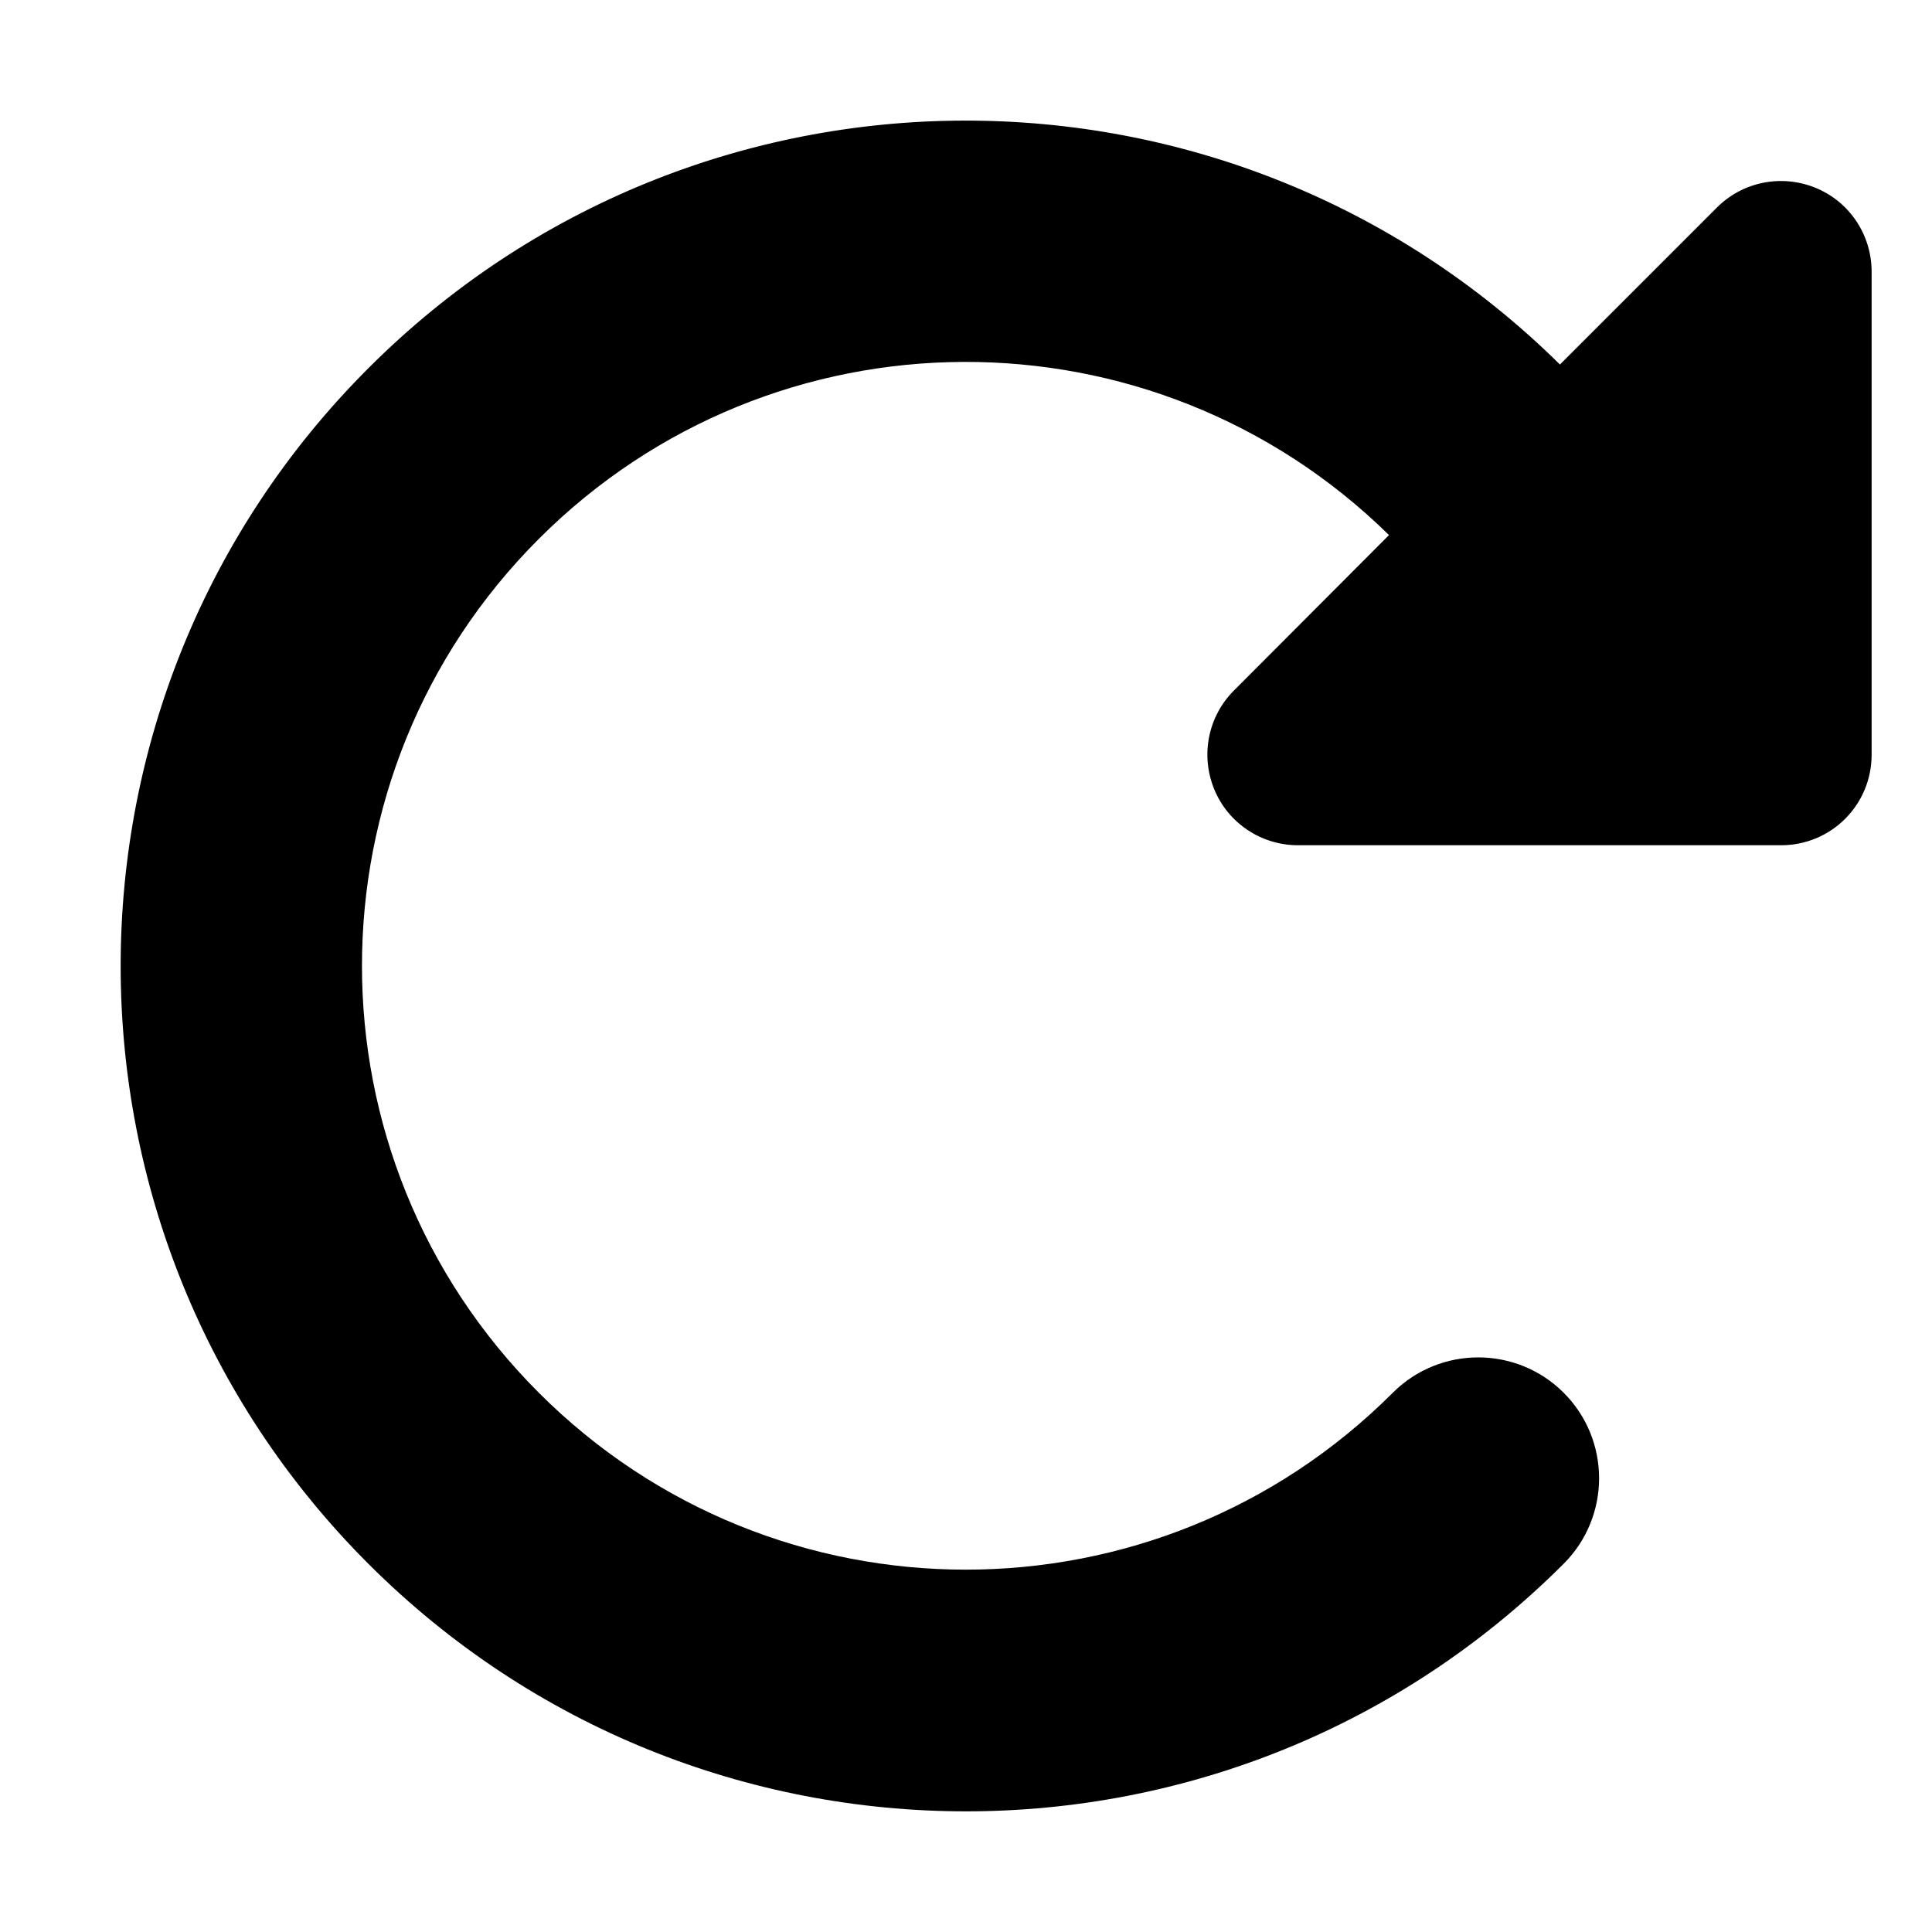
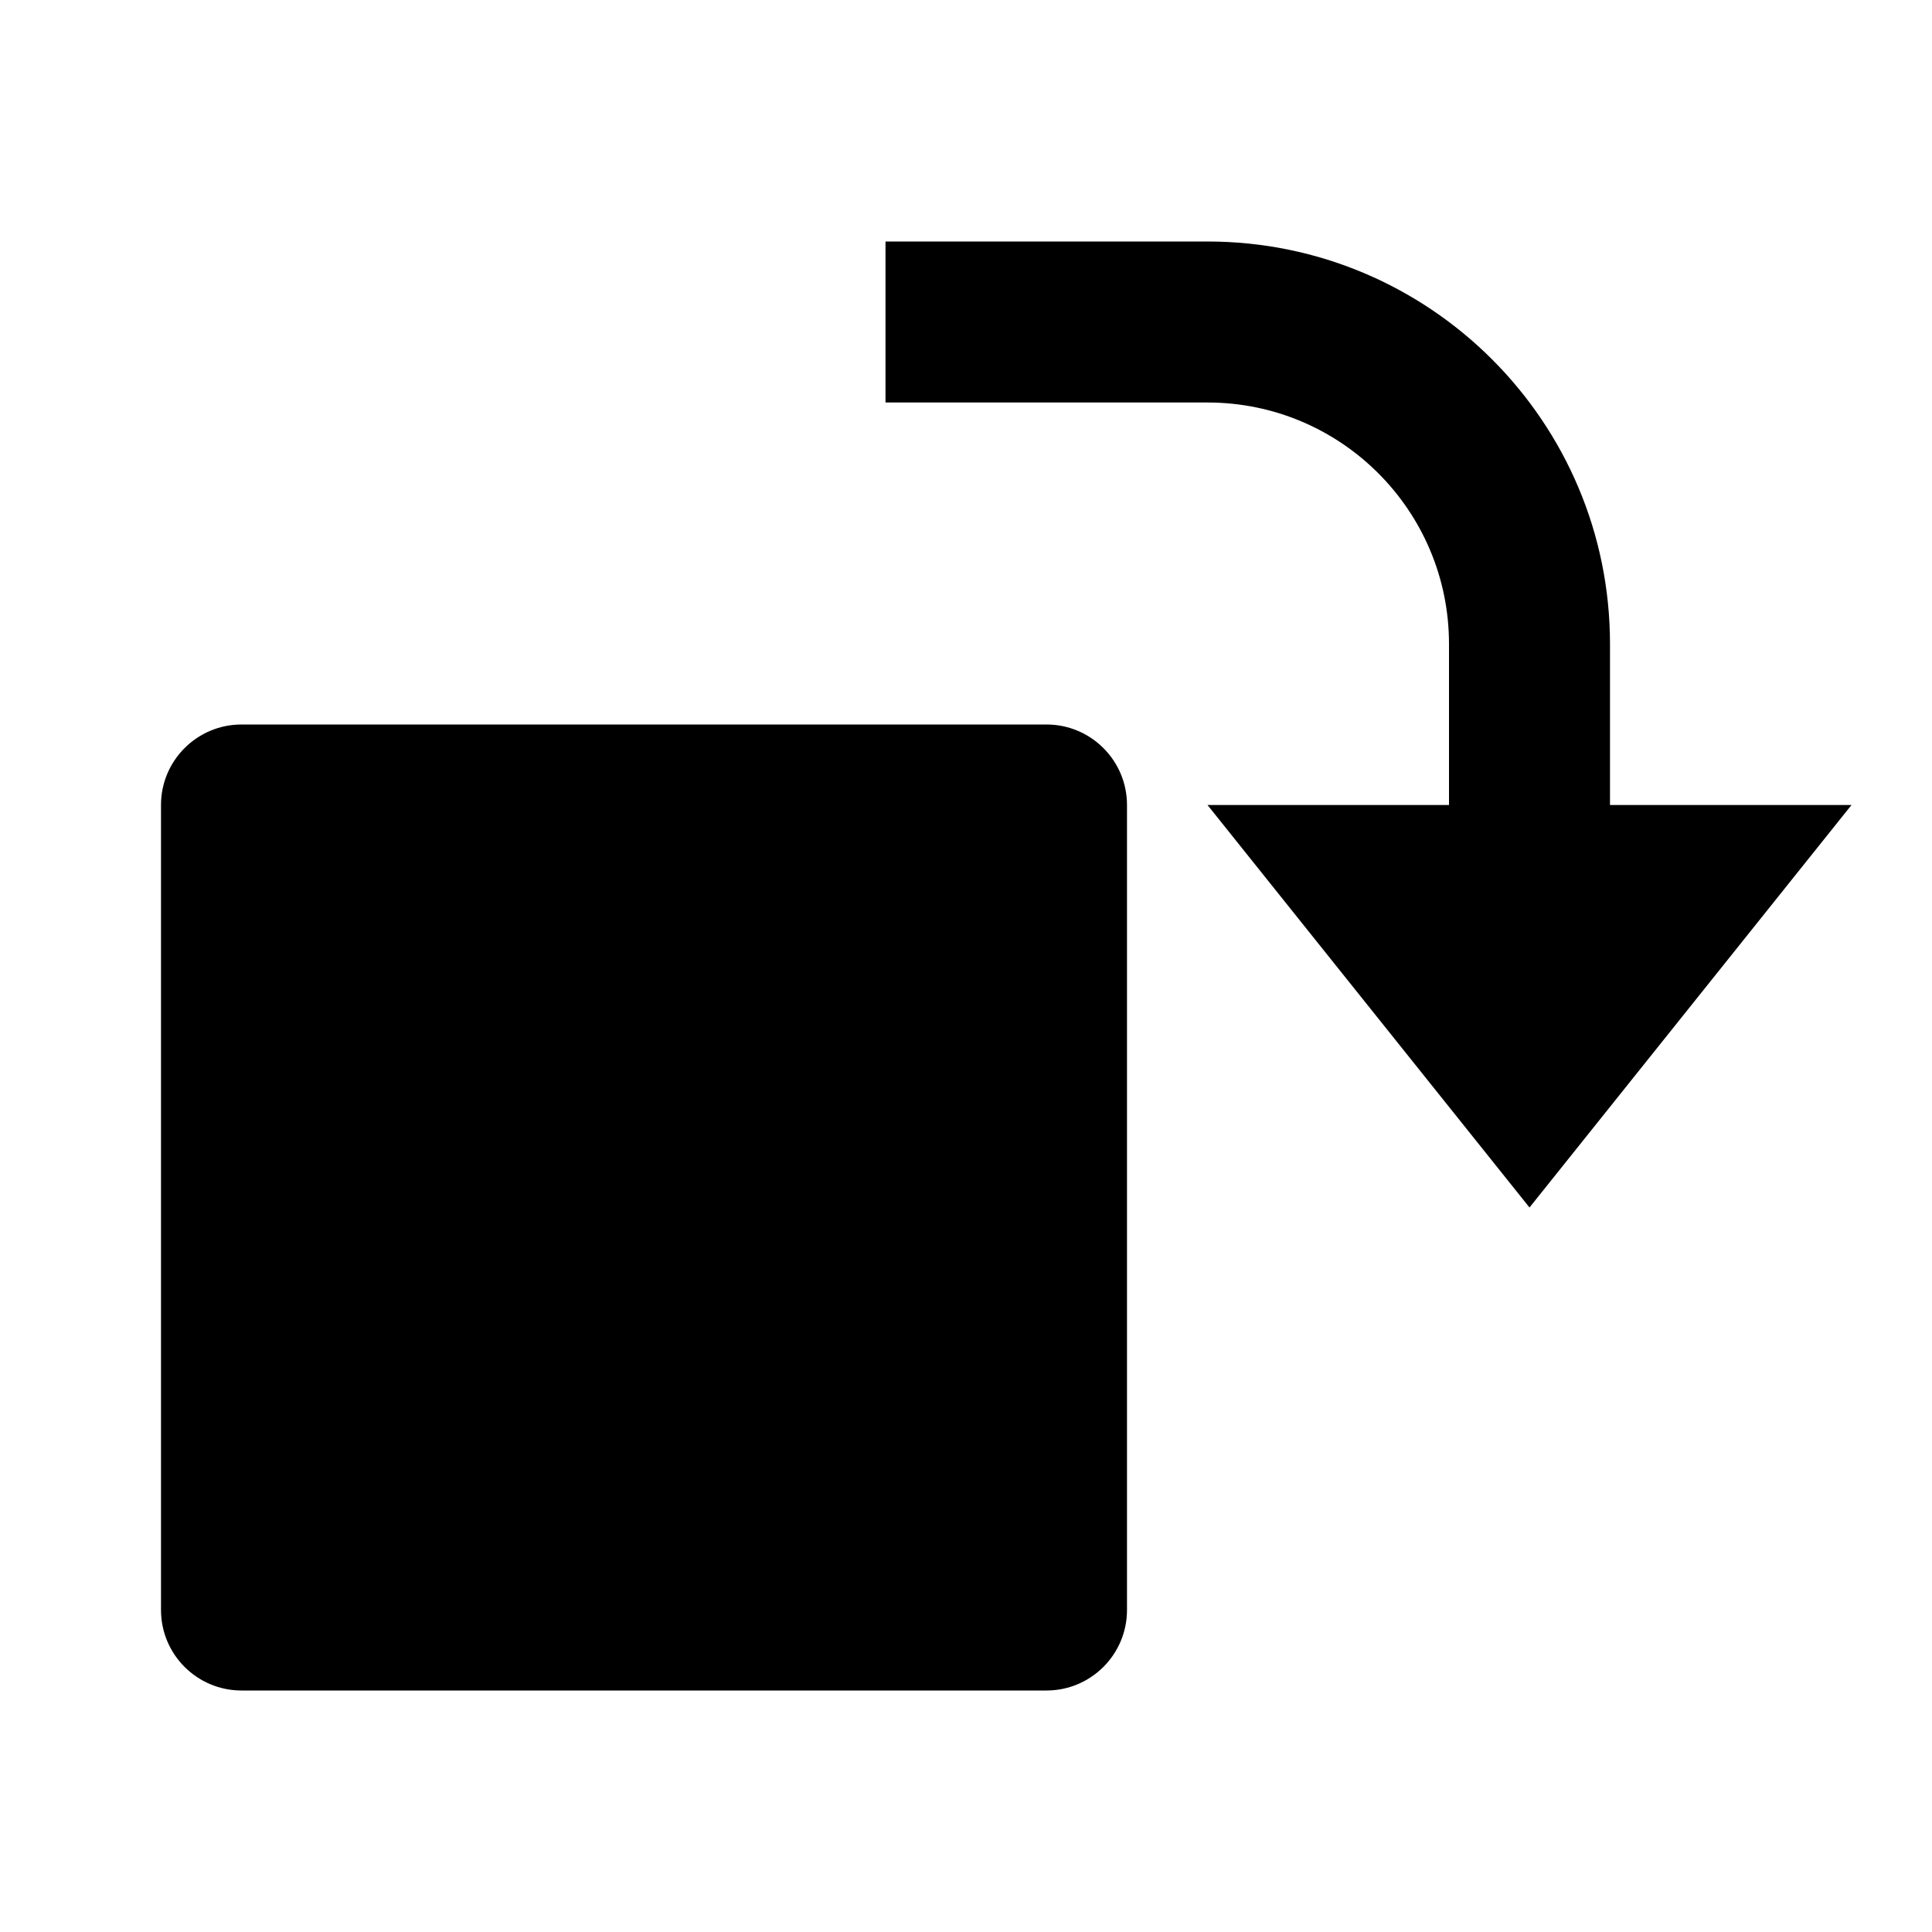
- <svg xmlns="http://www.w3.org/2000/svg" viewBox="0 0 512 512" fill="currentColor">
-   <path d="M463.5 224l8.5 0c13.3 0 24-10.7 24-24l0-128c0-9.7-5.8-18.5-14.8-22.2s-19.3-1.7-26.2 5.2L413.4 96.6c-87.6-86.5-228.7-86.2-315.8 1c-87.5 87.5-87.5 229.3 0 316.8s229.3 87.5 316.8 0c12.5-12.5 12.5-32.8 0-45.3s-32.8-12.5-45.3 0c-62.5 62.5-163.8 62.5-226.3 0s-62.5-163.8 0-226.3c62.2-62.2 162.7-62.5 225.3-1L327 183c-6.9 6.9-8.9 17.2-5.2 26.2s12.5 14.8 22.2 14.8l119.5 0z" />
+ <svg xmlns="http://www.w3.org/2000/svg" viewBox="0 0 24 24" fill="currentColor">
+   <path d="M20 10H23L19 15L15 10H18V8C18 6.343 16.657 5 15 5H11V3H15C17.761 3 20 5.239 20 8V10ZM13 9C13.552 9 14 9.448 14 10V20C14 20.552 13.552 21 13 21H3C2.448 21 2 20.552 2 20V10C2 9.448 2.448 9 3 9H13Z" />
</svg>
